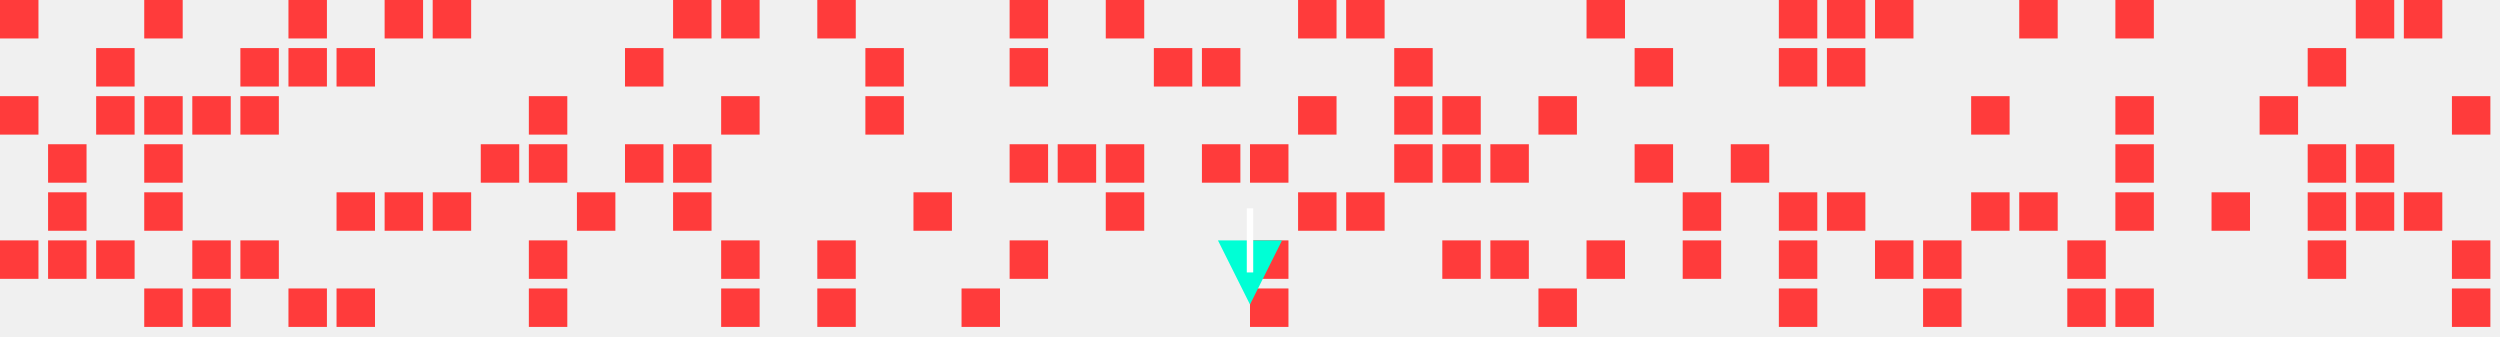
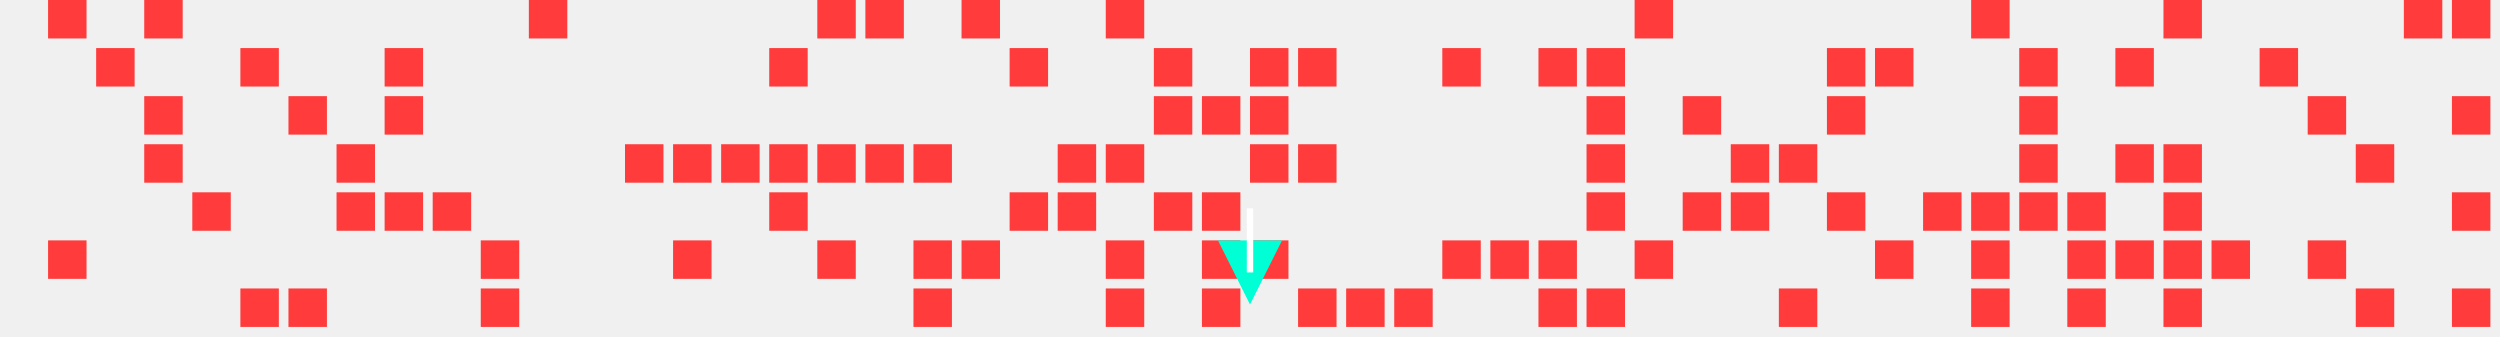
<svg xmlns="http://www.w3.org/2000/svg" width="780" height="105">
  <style>
.enemy { fill: #ff3b3b; }
.player { fill: #00ffd5; }
.bullet { fill: #fff; }
</style>
-   <rect class="enemy" x="0" y="0" width="12" height="12" />
-   <rect class="enemy" x="0" y="30" width="12" height="12" />
-   <rect class="enemy" x="0" y="75" width="12" height="12" />
-   <rect class="enemy" x="15" y="45" width="12" height="12" />
-   <rect class="enemy" x="15" y="60" width="12" height="12" />
+   <rect class="enemy" x="15" y="0" width="12" height="12" />
  <rect class="enemy" x="15" y="75" width="12" height="12" />
  <rect class="enemy" x="30" y="15" width="12" height="12" />
-   <rect class="enemy" x="30" y="30" width="12" height="12" />
-   <rect class="enemy" x="30" y="75" width="12" height="12" />
  <rect class="enemy" x="45" y="0" width="12" height="12" />
  <rect class="enemy" x="45" y="30" width="12" height="12" />
  <rect class="enemy" x="45" y="45" width="12" height="12" />
-   <rect class="enemy" x="45" y="60" width="12" height="12" />
-   <rect class="enemy" x="45" y="90" width="12" height="12" />
-   <rect class="enemy" x="60" y="30" width="12" height="12" />
-   <rect class="enemy" x="60" y="75" width="12" height="12" />
-   <rect class="enemy" x="60" y="90" width="12" height="12" />
+   <rect class="enemy" x="60" y="60" width="12" height="12" />
  <rect class="enemy" x="75" y="15" width="12" height="12" />
-   <rect class="enemy" x="75" y="30" width="12" height="12" />
-   <rect class="enemy" x="75" y="75" width="12" height="12" />
-   <rect class="enemy" x="90" y="0" width="12" height="12" />
-   <rect class="enemy" x="90" y="15" width="12" height="12" />
+   <rect class="enemy" x="75" y="90" width="12" height="12" />
+   <rect class="enemy" x="90" y="30" width="12" height="12" />
  <rect class="enemy" x="90" y="90" width="12" height="12" />
-   <rect class="enemy" x="105" y="15" width="12" height="12" />
+   <rect class="enemy" x="105" y="45" width="12" height="12" />
  <rect class="enemy" x="105" y="60" width="12" height="12" />
-   <rect class="enemy" x="105" y="90" width="12" height="12" />
-   <rect class="enemy" x="120" y="0" width="12" height="12" />
+   <rect class="enemy" x="120" y="15" width="12" height="12" />
+   <rect class="enemy" x="120" y="30" width="12" height="12" />
  <rect class="enemy" x="120" y="60" width="12" height="12" />
-   <rect class="enemy" x="135" y="0" width="12" height="12" />
  <rect class="enemy" x="135" y="60" width="12" height="12" />
-   <rect class="enemy" x="150" y="45" width="12" height="12" />
-   <rect class="enemy" x="165" y="30" width="12" height="12" />
-   <rect class="enemy" x="165" y="45" width="12" height="12" />
-   <rect class="enemy" x="165" y="75" width="12" height="12" />
-   <rect class="enemy" x="165" y="90" width="12" height="12" />
-   <rect class="enemy" x="180" y="60" width="12" height="12" />
-   <rect class="enemy" x="195" y="15" width="12" height="12" />
+   <rect class="enemy" x="150" y="75" width="12" height="12" />
+   <rect class="enemy" x="150" y="90" width="12" height="12" />
+   <rect class="enemy" x="165" y="0" width="12" height="12" />
  <rect class="enemy" x="195" y="45" width="12" height="12" />
-   <rect class="enemy" x="210" y="0" width="12" height="12" />
  <rect class="enemy" x="210" y="45" width="12" height="12" />
-   <rect class="enemy" x="210" y="60" width="12" height="12" />
-   <rect class="enemy" x="225" y="0" width="12" height="12" />
-   <rect class="enemy" x="225" y="30" width="12" height="12" />
-   <rect class="enemy" x="225" y="75" width="12" height="12" />
-   <rect class="enemy" x="225" y="90" width="12" height="12" />
+   <rect class="enemy" x="210" y="75" width="12" height="12" />
+   <rect class="enemy" x="225" y="45" width="12" height="12" />
+   <rect class="enemy" x="240" y="15" width="12" height="12" />
+   <rect class="enemy" x="240" y="45" width="12" height="12" />
+   <rect class="enemy" x="240" y="60" width="12" height="12" />
  <rect class="enemy" x="255" y="0" width="12" height="12" />
+   <rect class="enemy" x="255" y="45" width="12" height="12" />
  <rect class="enemy" x="255" y="75" width="12" height="12" />
-   <rect class="enemy" x="255" y="90" width="12" height="12" />
-   <rect class="enemy" x="270" y="15" width="12" height="12" />
-   <rect class="enemy" x="270" y="30" width="12" height="12" />
-   <rect class="enemy" x="285" y="60" width="12" height="12" />
-   <rect class="enemy" x="300" y="90" width="12" height="12" />
-   <rect class="enemy" x="315" y="0" width="12" height="12" />
+   <rect class="enemy" x="270" y="0" width="12" height="12" />
+   <rect class="enemy" x="270" y="45" width="12" height="12" />
+   <rect class="enemy" x="285" y="45" width="12" height="12" />
+   <rect class="enemy" x="285" y="75" width="12" height="12" />
+   <rect class="enemy" x="285" y="90" width="12" height="12" />
+   <rect class="enemy" x="300" y="0" width="12" height="12" />
+   <rect class="enemy" x="300" y="75" width="12" height="12" />
  <rect class="enemy" x="315" y="15" width="12" height="12" />
-   <rect class="enemy" x="315" y="45" width="12" height="12" />
-   <rect class="enemy" x="315" y="75" width="12" height="12" />
+   <rect class="enemy" x="315" y="60" width="12" height="12" />
  <rect class="enemy" x="330" y="45" width="12" height="12" />
+   <rect class="enemy" x="330" y="60" width="12" height="12" />
  <rect class="enemy" x="345" y="0" width="12" height="12" />
  <rect class="enemy" x="345" y="45" width="12" height="12" />
-   <rect class="enemy" x="345" y="60" width="12" height="12" />
+   <rect class="enemy" x="345" y="75" width="12" height="12" />
+   <rect class="enemy" x="345" y="90" width="12" height="12" />
  <rect class="enemy" x="360" y="15" width="12" height="12" />
-   <rect class="enemy" x="375" y="15" width="12" height="12" />
-   <rect class="enemy" x="375" y="45" width="12" height="12" />
+   <rect class="enemy" x="360" y="30" width="12" height="12" />
+   <rect class="enemy" x="360" y="60" width="12" height="12" />
+   <rect class="enemy" x="375" y="30" width="12" height="12" />
+   <rect class="enemy" x="375" y="60" width="12" height="12" />
+   <rect class="enemy" x="375" y="75" width="12" height="12" />
+   <rect class="enemy" x="375" y="90" width="12" height="12" />
+   <rect class="enemy" x="390" y="15" width="12" height="12" />
+   <rect class="enemy" x="390" y="30" width="12" height="12" />
  <rect class="enemy" x="390" y="45" width="12" height="12" />
  <rect class="enemy" x="390" y="75" width="12" height="12" />
-   <rect class="enemy" x="390" y="90" width="12" height="12" />
-   <rect class="enemy" x="405" y="0" width="12" height="12" />
-   <rect class="enemy" x="405" y="30" width="12" height="12" />
-   <rect class="enemy" x="405" y="60" width="12" height="12" />
-   <rect class="enemy" x="420" y="0" width="12" height="12" />
-   <rect class="enemy" x="420" y="60" width="12" height="12" />
-   <rect class="enemy" x="435" y="15" width="12" height="12" />
-   <rect class="enemy" x="435" y="30" width="12" height="12" />
-   <rect class="enemy" x="435" y="45" width="12" height="12" />
-   <rect class="enemy" x="450" y="30" width="12" height="12" />
-   <rect class="enemy" x="450" y="45" width="12" height="12" />
+   <rect class="enemy" x="405" y="15" width="12" height="12" />
+   <rect class="enemy" x="405" y="45" width="12" height="12" />
+   <rect class="enemy" x="405" y="90" width="12" height="12" />
+   <rect class="enemy" x="420" y="90" width="12" height="12" />
+   <rect class="enemy" x="435" y="90" width="12" height="12" />
+   <rect class="enemy" x="450" y="15" width="12" height="12" />
  <rect class="enemy" x="450" y="75" width="12" height="12" />
-   <rect class="enemy" x="465" y="45" width="12" height="12" />
  <rect class="enemy" x="465" y="75" width="12" height="12" />
-   <rect class="enemy" x="480" y="30" width="12" height="12" />
+   <rect class="enemy" x="480" y="15" width="12" height="12" />
+   <rect class="enemy" x="480" y="75" width="12" height="12" />
  <rect class="enemy" x="480" y="90" width="12" height="12" />
-   <rect class="enemy" x="495" y="0" width="12" height="12" />
-   <rect class="enemy" x="495" y="75" width="12" height="12" />
-   <rect class="enemy" x="510" y="15" width="12" height="12" />
-   <rect class="enemy" x="510" y="45" width="12" height="12" />
+   <rect class="enemy" x="495" y="15" width="12" height="12" />
+   <rect class="enemy" x="495" y="30" width="12" height="12" />
+   <rect class="enemy" x="495" y="45" width="12" height="12" />
+   <rect class="enemy" x="495" y="60" width="12" height="12" />
+   <rect class="enemy" x="495" y="90" width="12" height="12" />
+   <rect class="enemy" x="510" y="0" width="12" height="12" />
+   <rect class="enemy" x="510" y="75" width="12" height="12" />
+   <rect class="enemy" x="525" y="30" width="12" height="12" />
  <rect class="enemy" x="525" y="60" width="12" height="12" />
-   <rect class="enemy" x="525" y="75" width="12" height="12" />
  <rect class="enemy" x="540" y="45" width="12" height="12" />
-   <rect class="enemy" x="555" y="0" width="12" height="12" />
-   <rect class="enemy" x="555" y="15" width="12" height="12" />
-   <rect class="enemy" x="555" y="60" width="12" height="12" />
-   <rect class="enemy" x="555" y="75" width="12" height="12" />
+   <rect class="enemy" x="540" y="60" width="12" height="12" />
+   <rect class="enemy" x="555" y="45" width="12" height="12" />
  <rect class="enemy" x="555" y="90" width="12" height="12" />
-   <rect class="enemy" x="570" y="0" width="12" height="12" />
  <rect class="enemy" x="570" y="15" width="12" height="12" />
+   <rect class="enemy" x="570" y="30" width="12" height="12" />
  <rect class="enemy" x="570" y="60" width="12" height="12" />
-   <rect class="enemy" x="585" y="0" width="12" height="12" />
+   <rect class="enemy" x="585" y="15" width="12" height="12" />
  <rect class="enemy" x="585" y="75" width="12" height="12" />
-   <rect class="enemy" x="600" y="75" width="12" height="12" />
-   <rect class="enemy" x="600" y="90" width="12" height="12" />
-   <rect class="enemy" x="615" y="30" width="12" height="12" />
+   <rect class="enemy" x="600" y="60" width="12" height="12" />
+   <rect class="enemy" x="615" y="0" width="12" height="12" />
  <rect class="enemy" x="615" y="60" width="12" height="12" />
-   <rect class="enemy" x="630" y="0" width="12" height="12" />
+   <rect class="enemy" x="615" y="75" width="12" height="12" />
+   <rect class="enemy" x="615" y="90" width="12" height="12" />
+   <rect class="enemy" x="630" y="15" width="12" height="12" />
+   <rect class="enemy" x="630" y="30" width="12" height="12" />
+   <rect class="enemy" x="630" y="45" width="12" height="12" />
  <rect class="enemy" x="630" y="60" width="12" height="12" />
+   <rect class="enemy" x="645" y="60" width="12" height="12" />
  <rect class="enemy" x="645" y="75" width="12" height="12" />
  <rect class="enemy" x="645" y="90" width="12" height="12" />
-   <rect class="enemy" x="660" y="0" width="12" height="12" />
-   <rect class="enemy" x="660" y="30" width="12" height="12" />
+   <rect class="enemy" x="660" y="15" width="12" height="12" />
  <rect class="enemy" x="660" y="45" width="12" height="12" />
-   <rect class="enemy" x="660" y="60" width="12" height="12" />
-   <rect class="enemy" x="660" y="90" width="12" height="12" />
-   <rect class="enemy" x="690" y="60" width="12" height="12" />
-   <rect class="enemy" x="705" y="30" width="12" height="12" />
-   <rect class="enemy" x="720" y="15" width="12" height="12" />
-   <rect class="enemy" x="720" y="45" width="12" height="12" />
-   <rect class="enemy" x="720" y="60" width="12" height="12" />
+   <rect class="enemy" x="660" y="75" width="12" height="12" />
+   <rect class="enemy" x="675" y="0" width="12" height="12" />
+   <rect class="enemy" x="675" y="45" width="12" height="12" />
+   <rect class="enemy" x="675" y="60" width="12" height="12" />
+   <rect class="enemy" x="675" y="75" width="12" height="12" />
+   <rect class="enemy" x="675" y="90" width="12" height="12" />
+   <rect class="enemy" x="690" y="75" width="12" height="12" />
+   <rect class="enemy" x="705" y="15" width="12" height="12" />
+   <rect class="enemy" x="720" y="30" width="12" height="12" />
  <rect class="enemy" x="720" y="75" width="12" height="12" />
-   <rect class="enemy" x="735" y="0" width="12" height="12" />
  <rect class="enemy" x="735" y="45" width="12" height="12" />
-   <rect class="enemy" x="735" y="60" width="12" height="12" />
+   <rect class="enemy" x="735" y="90" width="12" height="12" />
  <rect class="enemy" x="750" y="0" width="12" height="12" />
-   <rect class="enemy" x="750" y="60" width="12" height="12" />
+   <rect class="enemy" x="765" y="0" width="12" height="12" />
  <rect class="enemy" x="765" y="30" width="12" height="12" />
-   <rect class="enemy" x="765" y="75" width="12" height="12" />
+   <rect class="enemy" x="765" y="60" width="12" height="12" />
  <rect class="enemy" x="765" y="90" width="12" height="12" />
  <polygon class="player" points=" 390,95 380,75 400,75 " />
  <rect class="bullet" x="389" y="65" width="2" height="20">
    <animate attributeName="y" values="65;0" dur="1s" repeatCount="indefinite" />
  </rect>
</svg>
